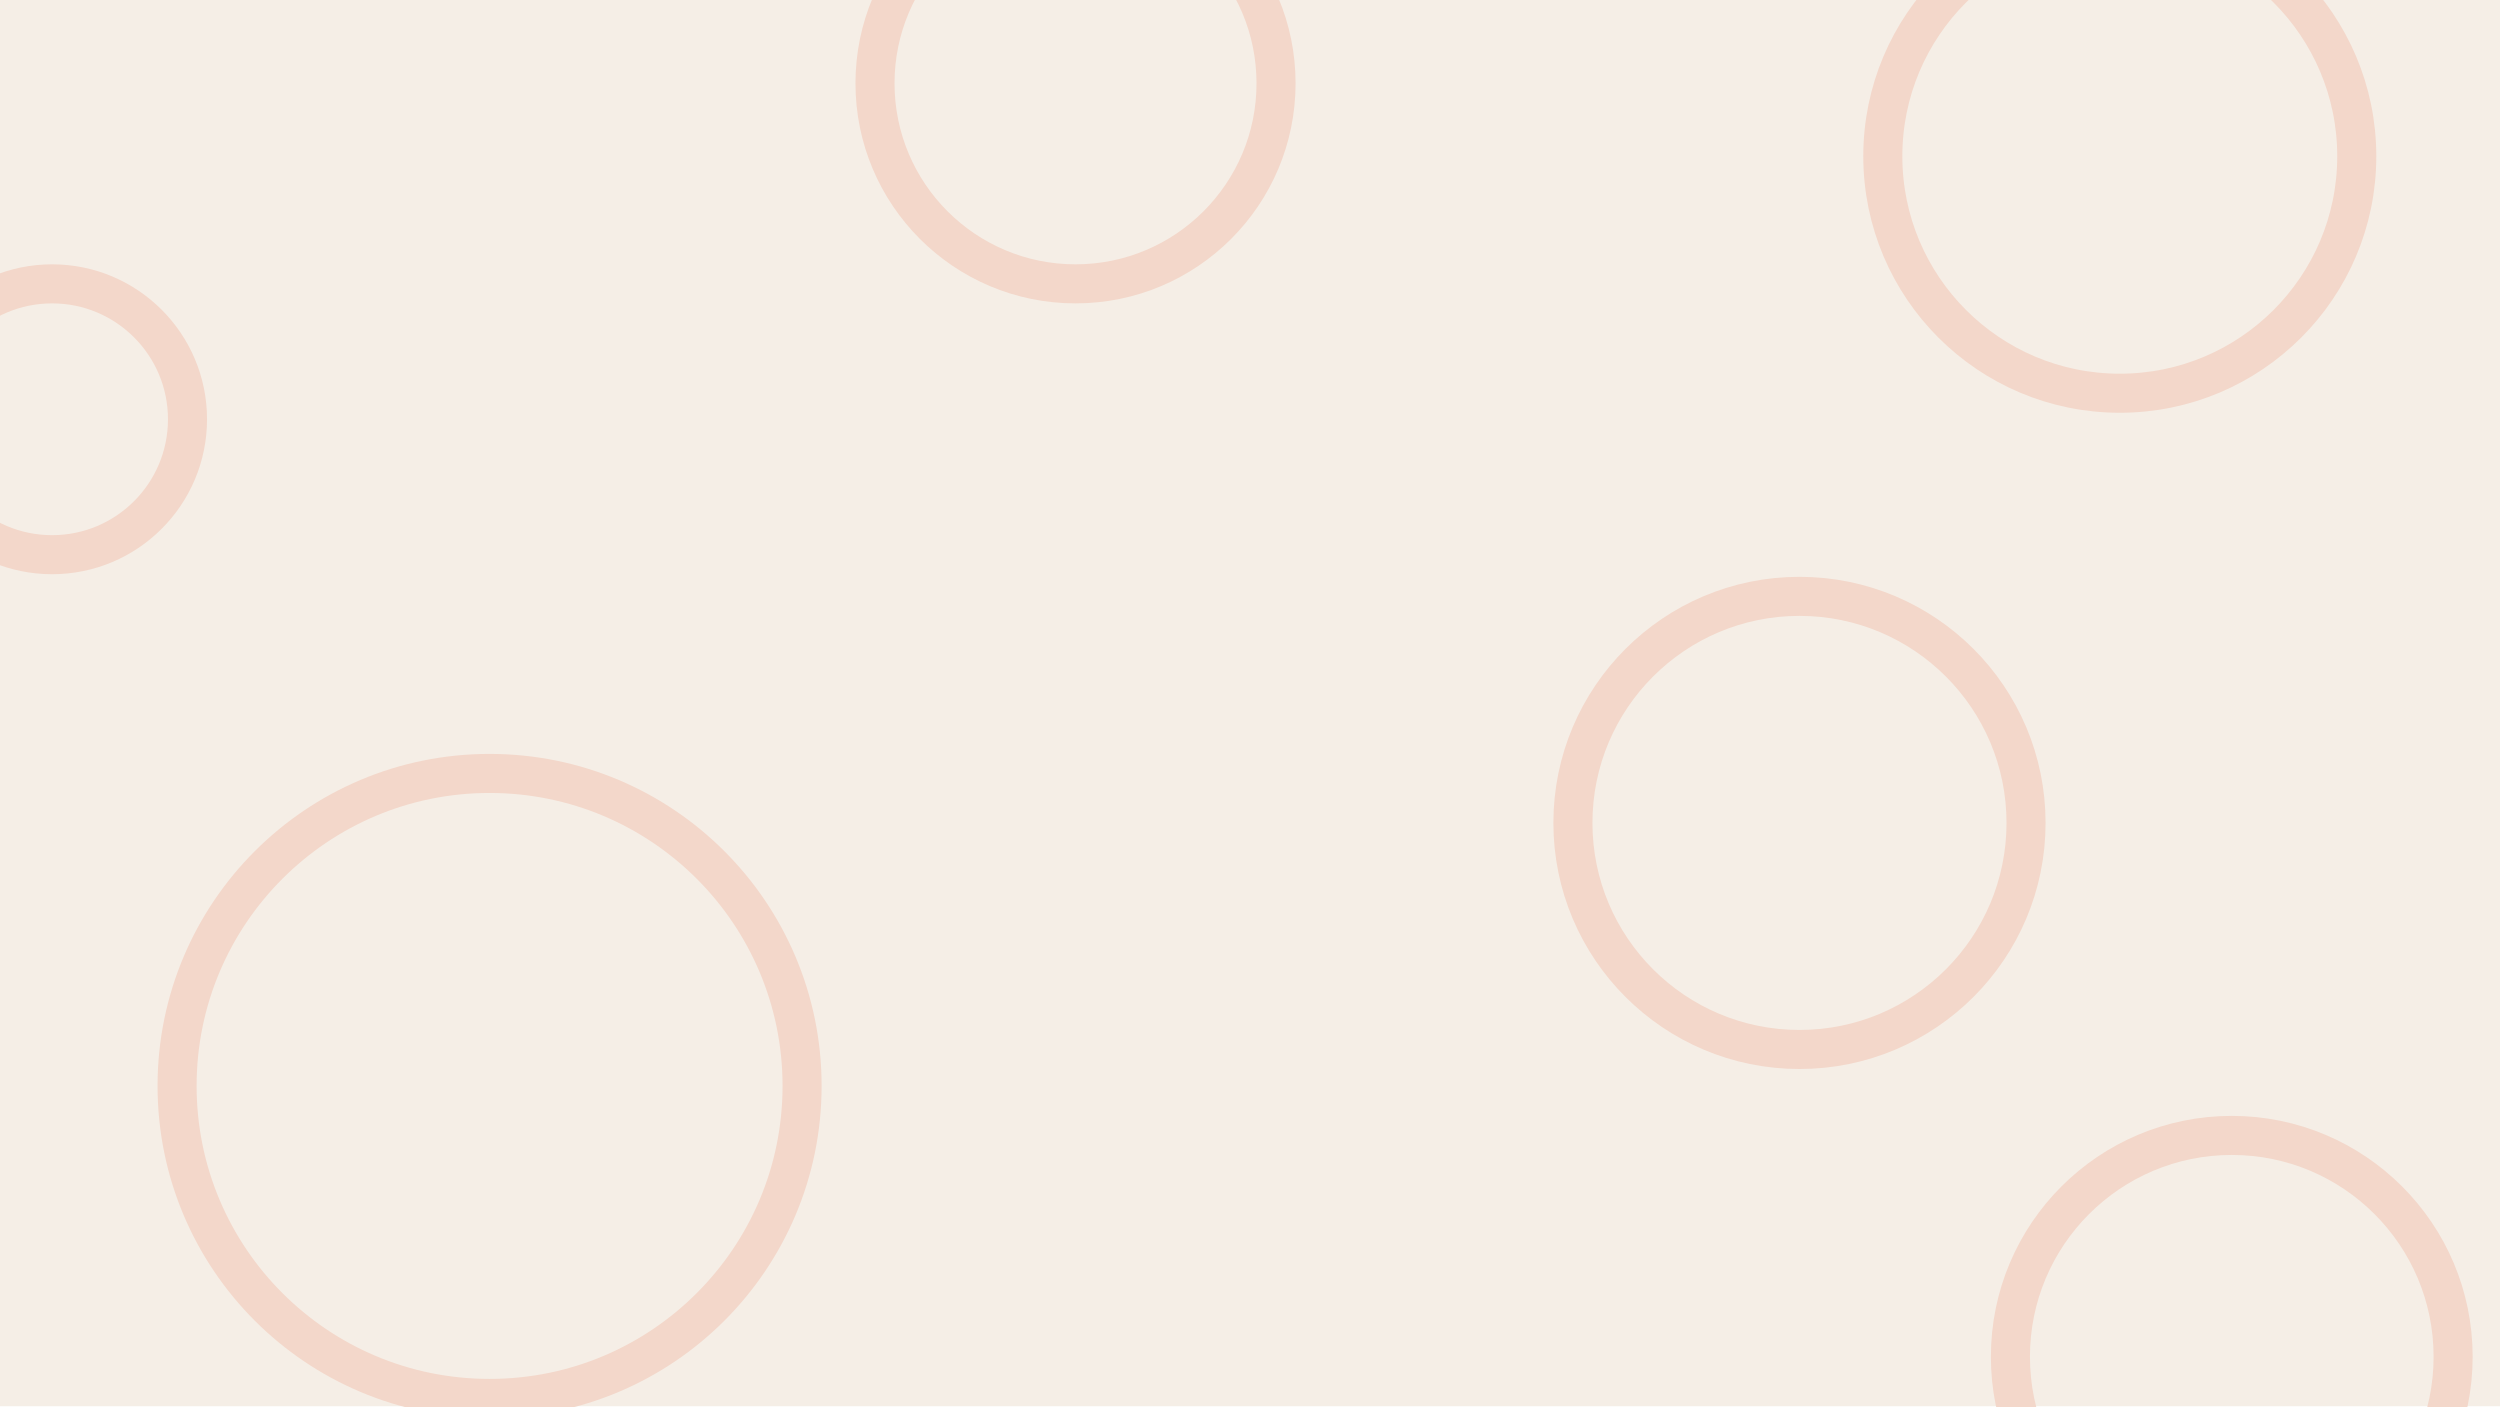
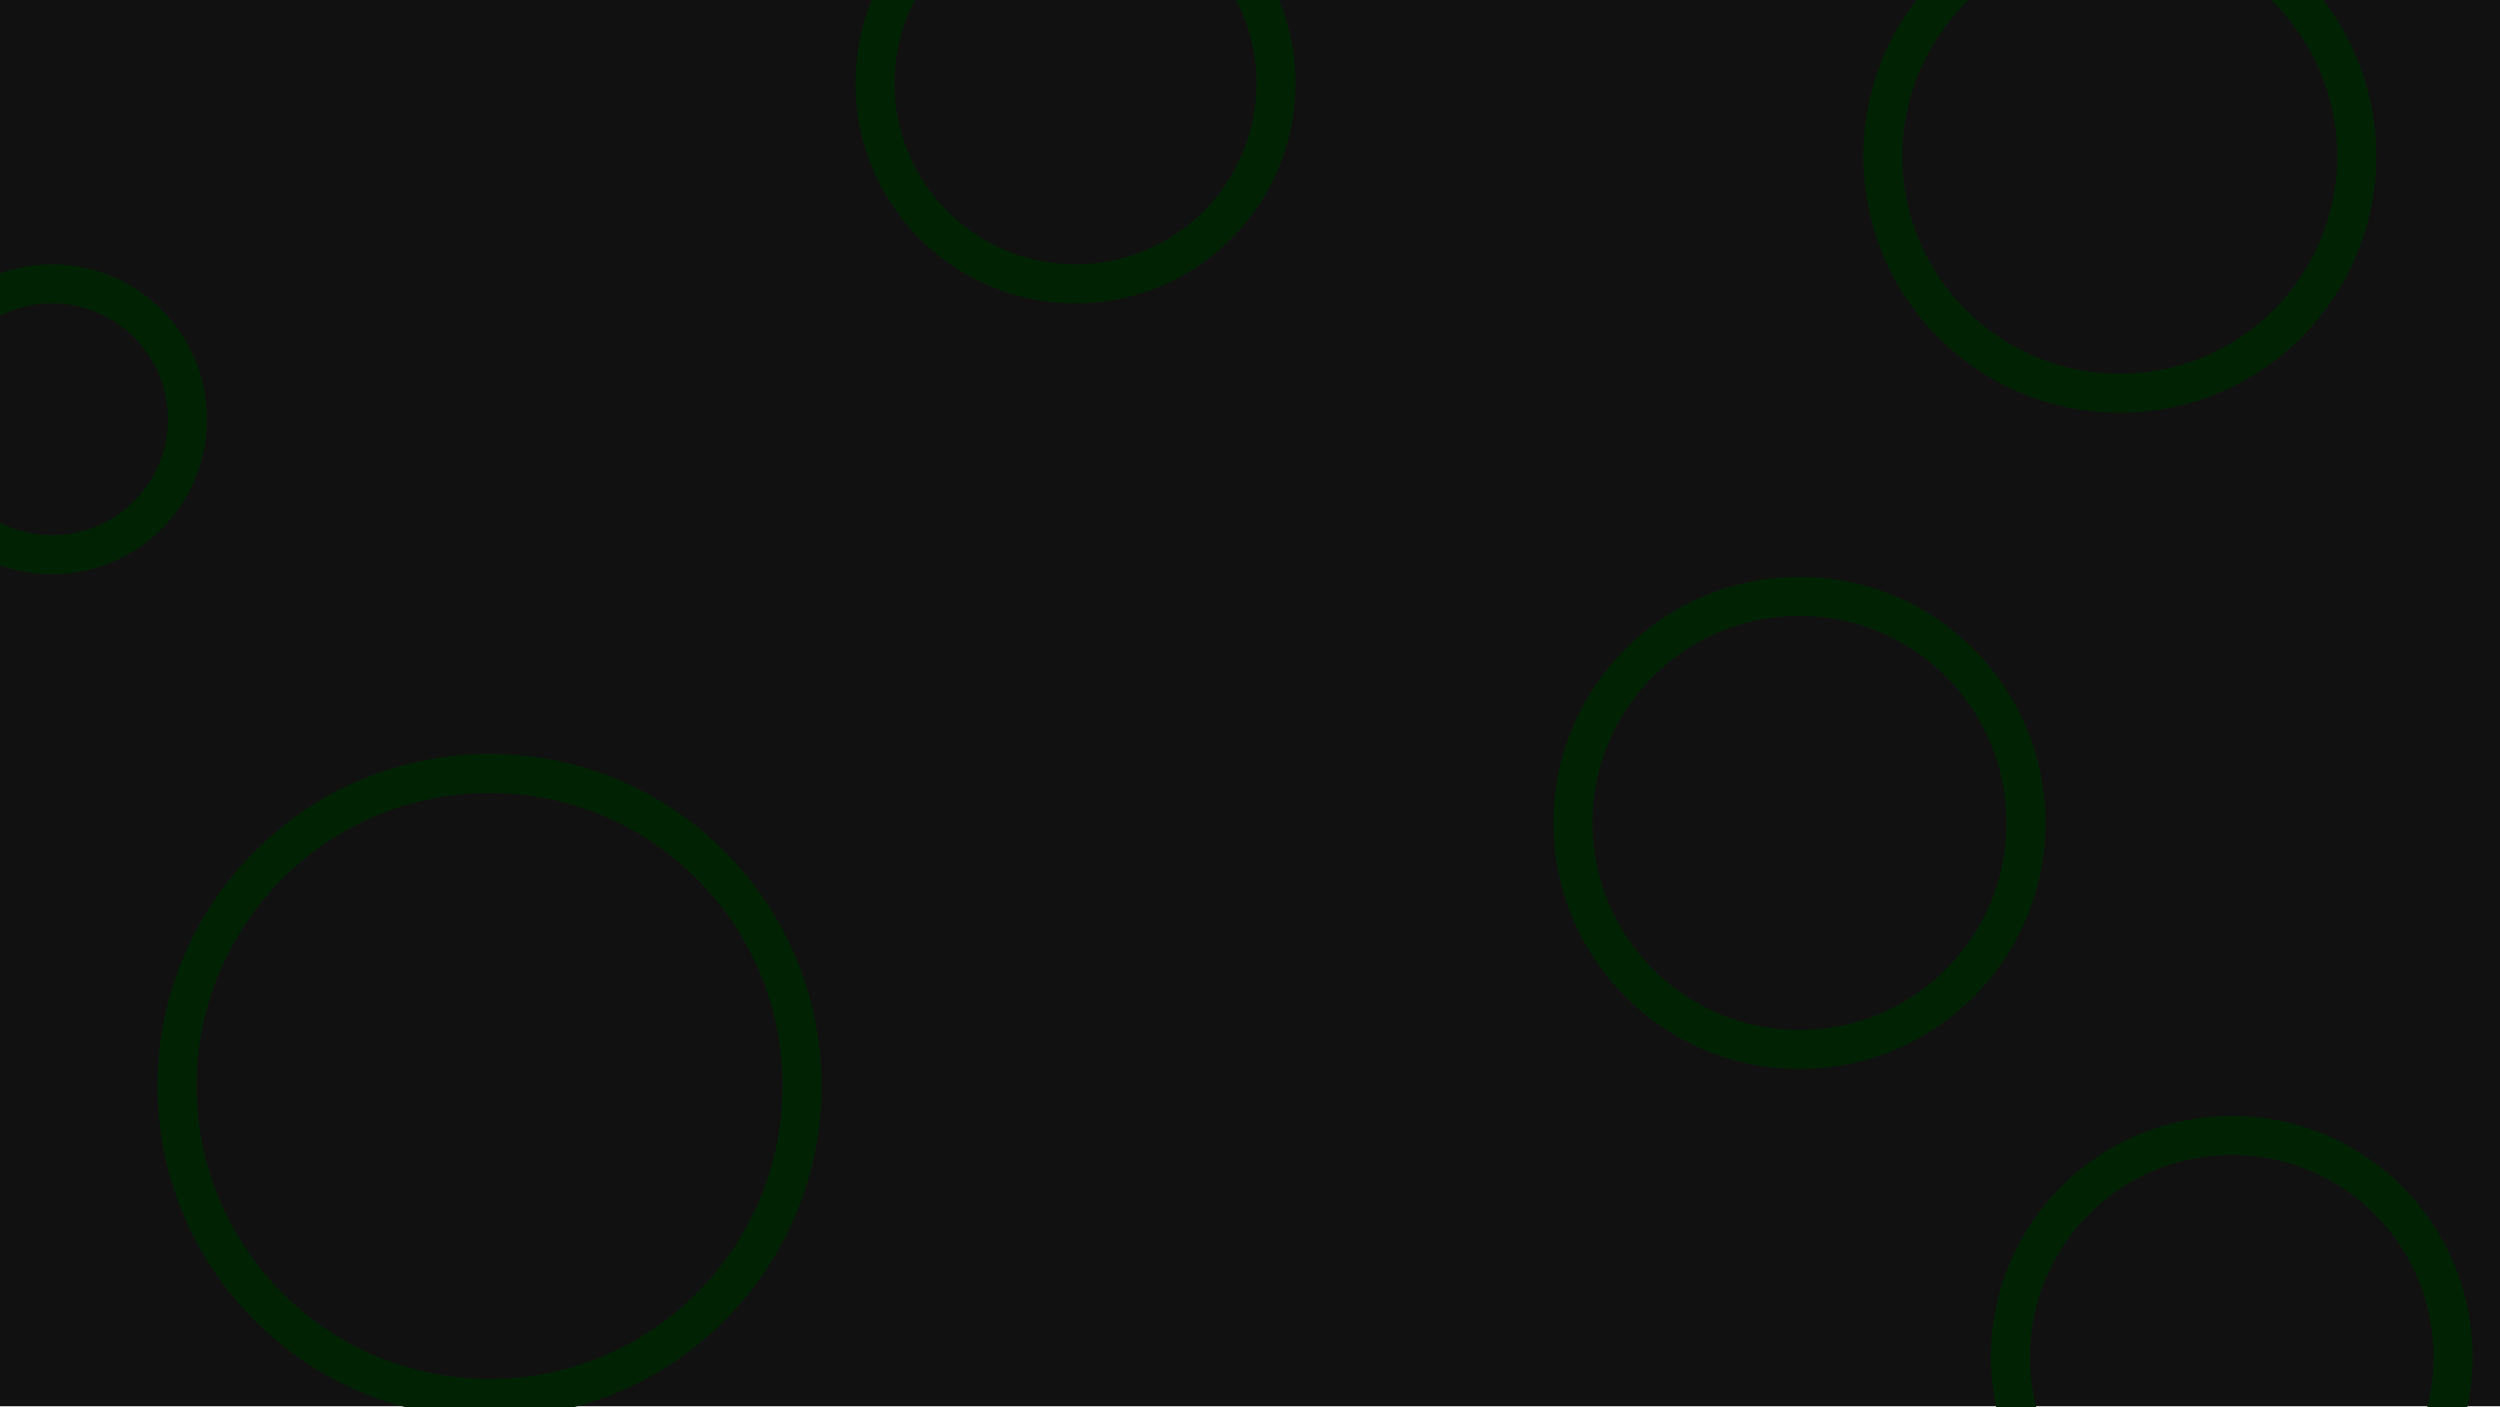
<svg xmlns="http://www.w3.org/2000/svg" id="visual" viewBox="0 0 960 540" width="960" height="540" version="1.1">
-   <rect x="0" y="0" width="960" height="540" fill="#F5EEE6" />
-   <g fill="none" stroke="#F3D7CA" stroke-width="15">
-     <circle r="120" cx="188" cy="417" />
-     <circle r="52" cx="20" cy="161" />
-     <circle r="77" cx="413" cy="32" />
-     <circle r="87" cx="691" cy="316" />
-     <circle r="91" cx="814" cy="60" />
-     <circle r="85" cx="857" cy="521" />
+   <rect x="0" y="0" width="960" height="540" fill="#111111">
+     </rect>
+   <g fill="none" stroke="rgba(2,34,4,1)" stroke-width="15">
+     <circle r="120" cx="188" cy="417">
+         </circle>
+     <circle r="52" cx="20" cy="161">
+         </circle>
+     <circle r="77" cx="413" cy="32">
+         </circle>
+     <circle r="87" cx="691" cy="316">
+         </circle>
+     <circle r="91" cx="814" cy="60">
+         </circle>
+     <circle r="85" cx="857" cy="521">
+         </circle>
  </g>
</svg>
